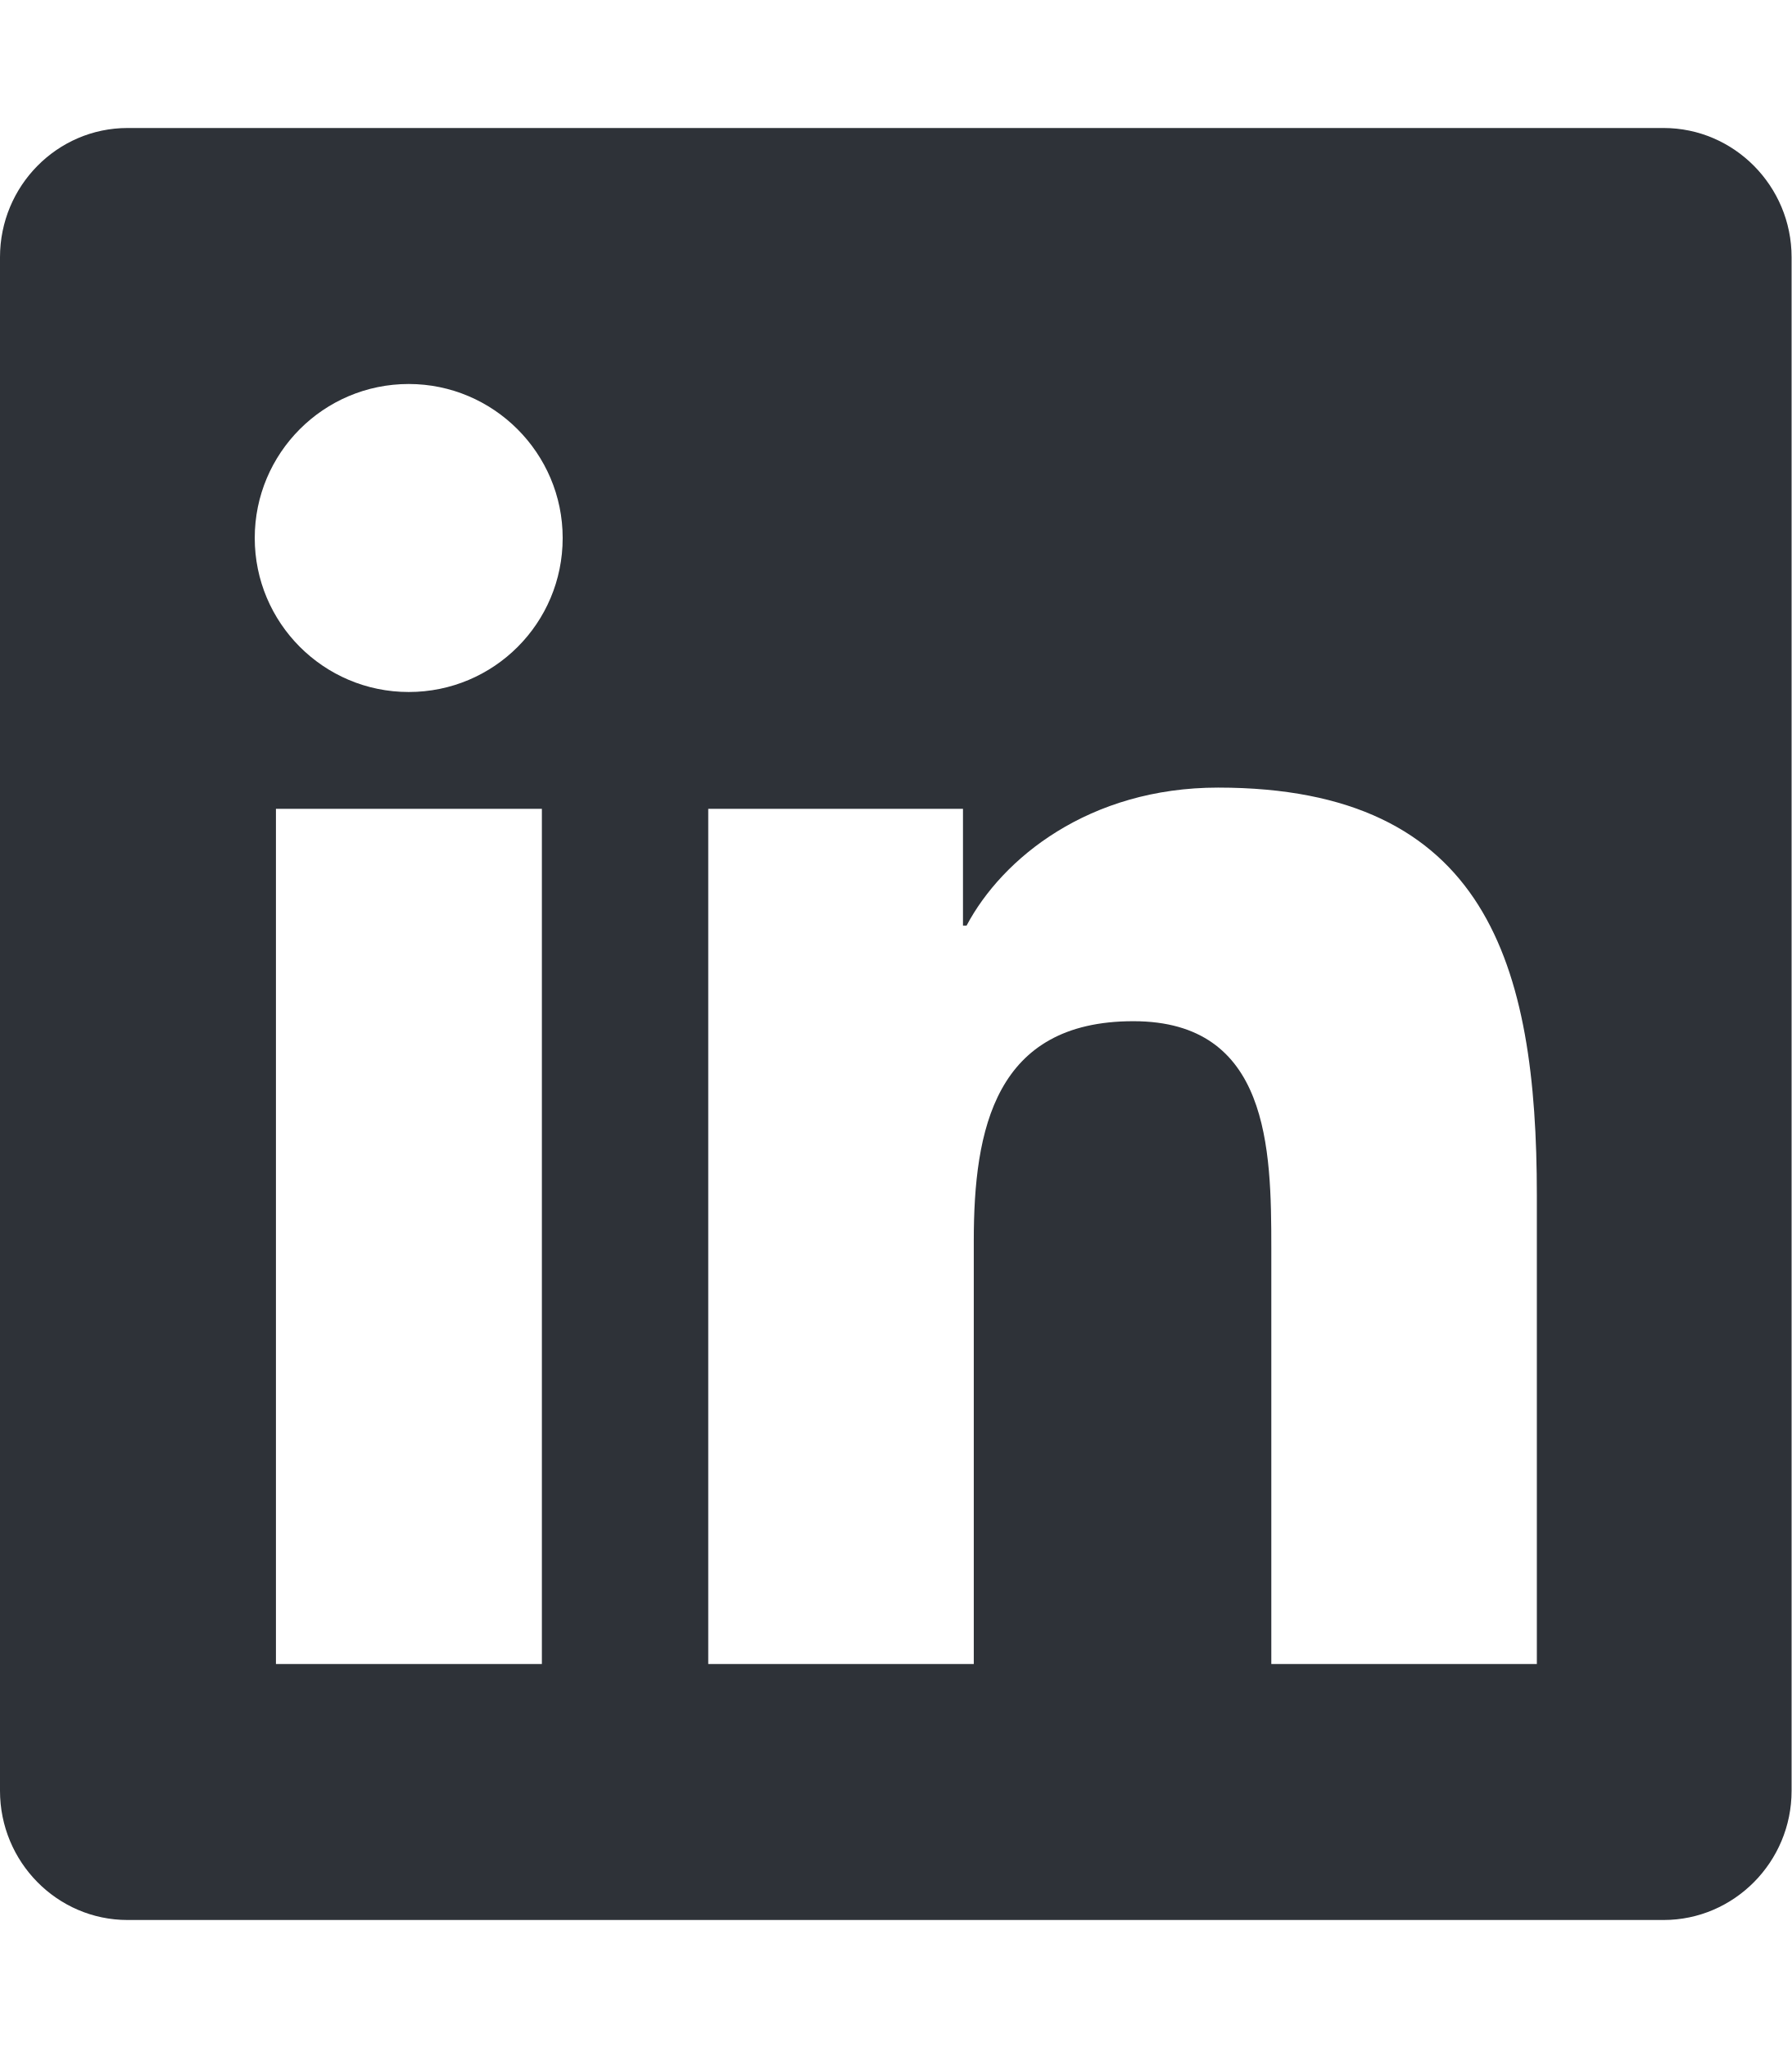
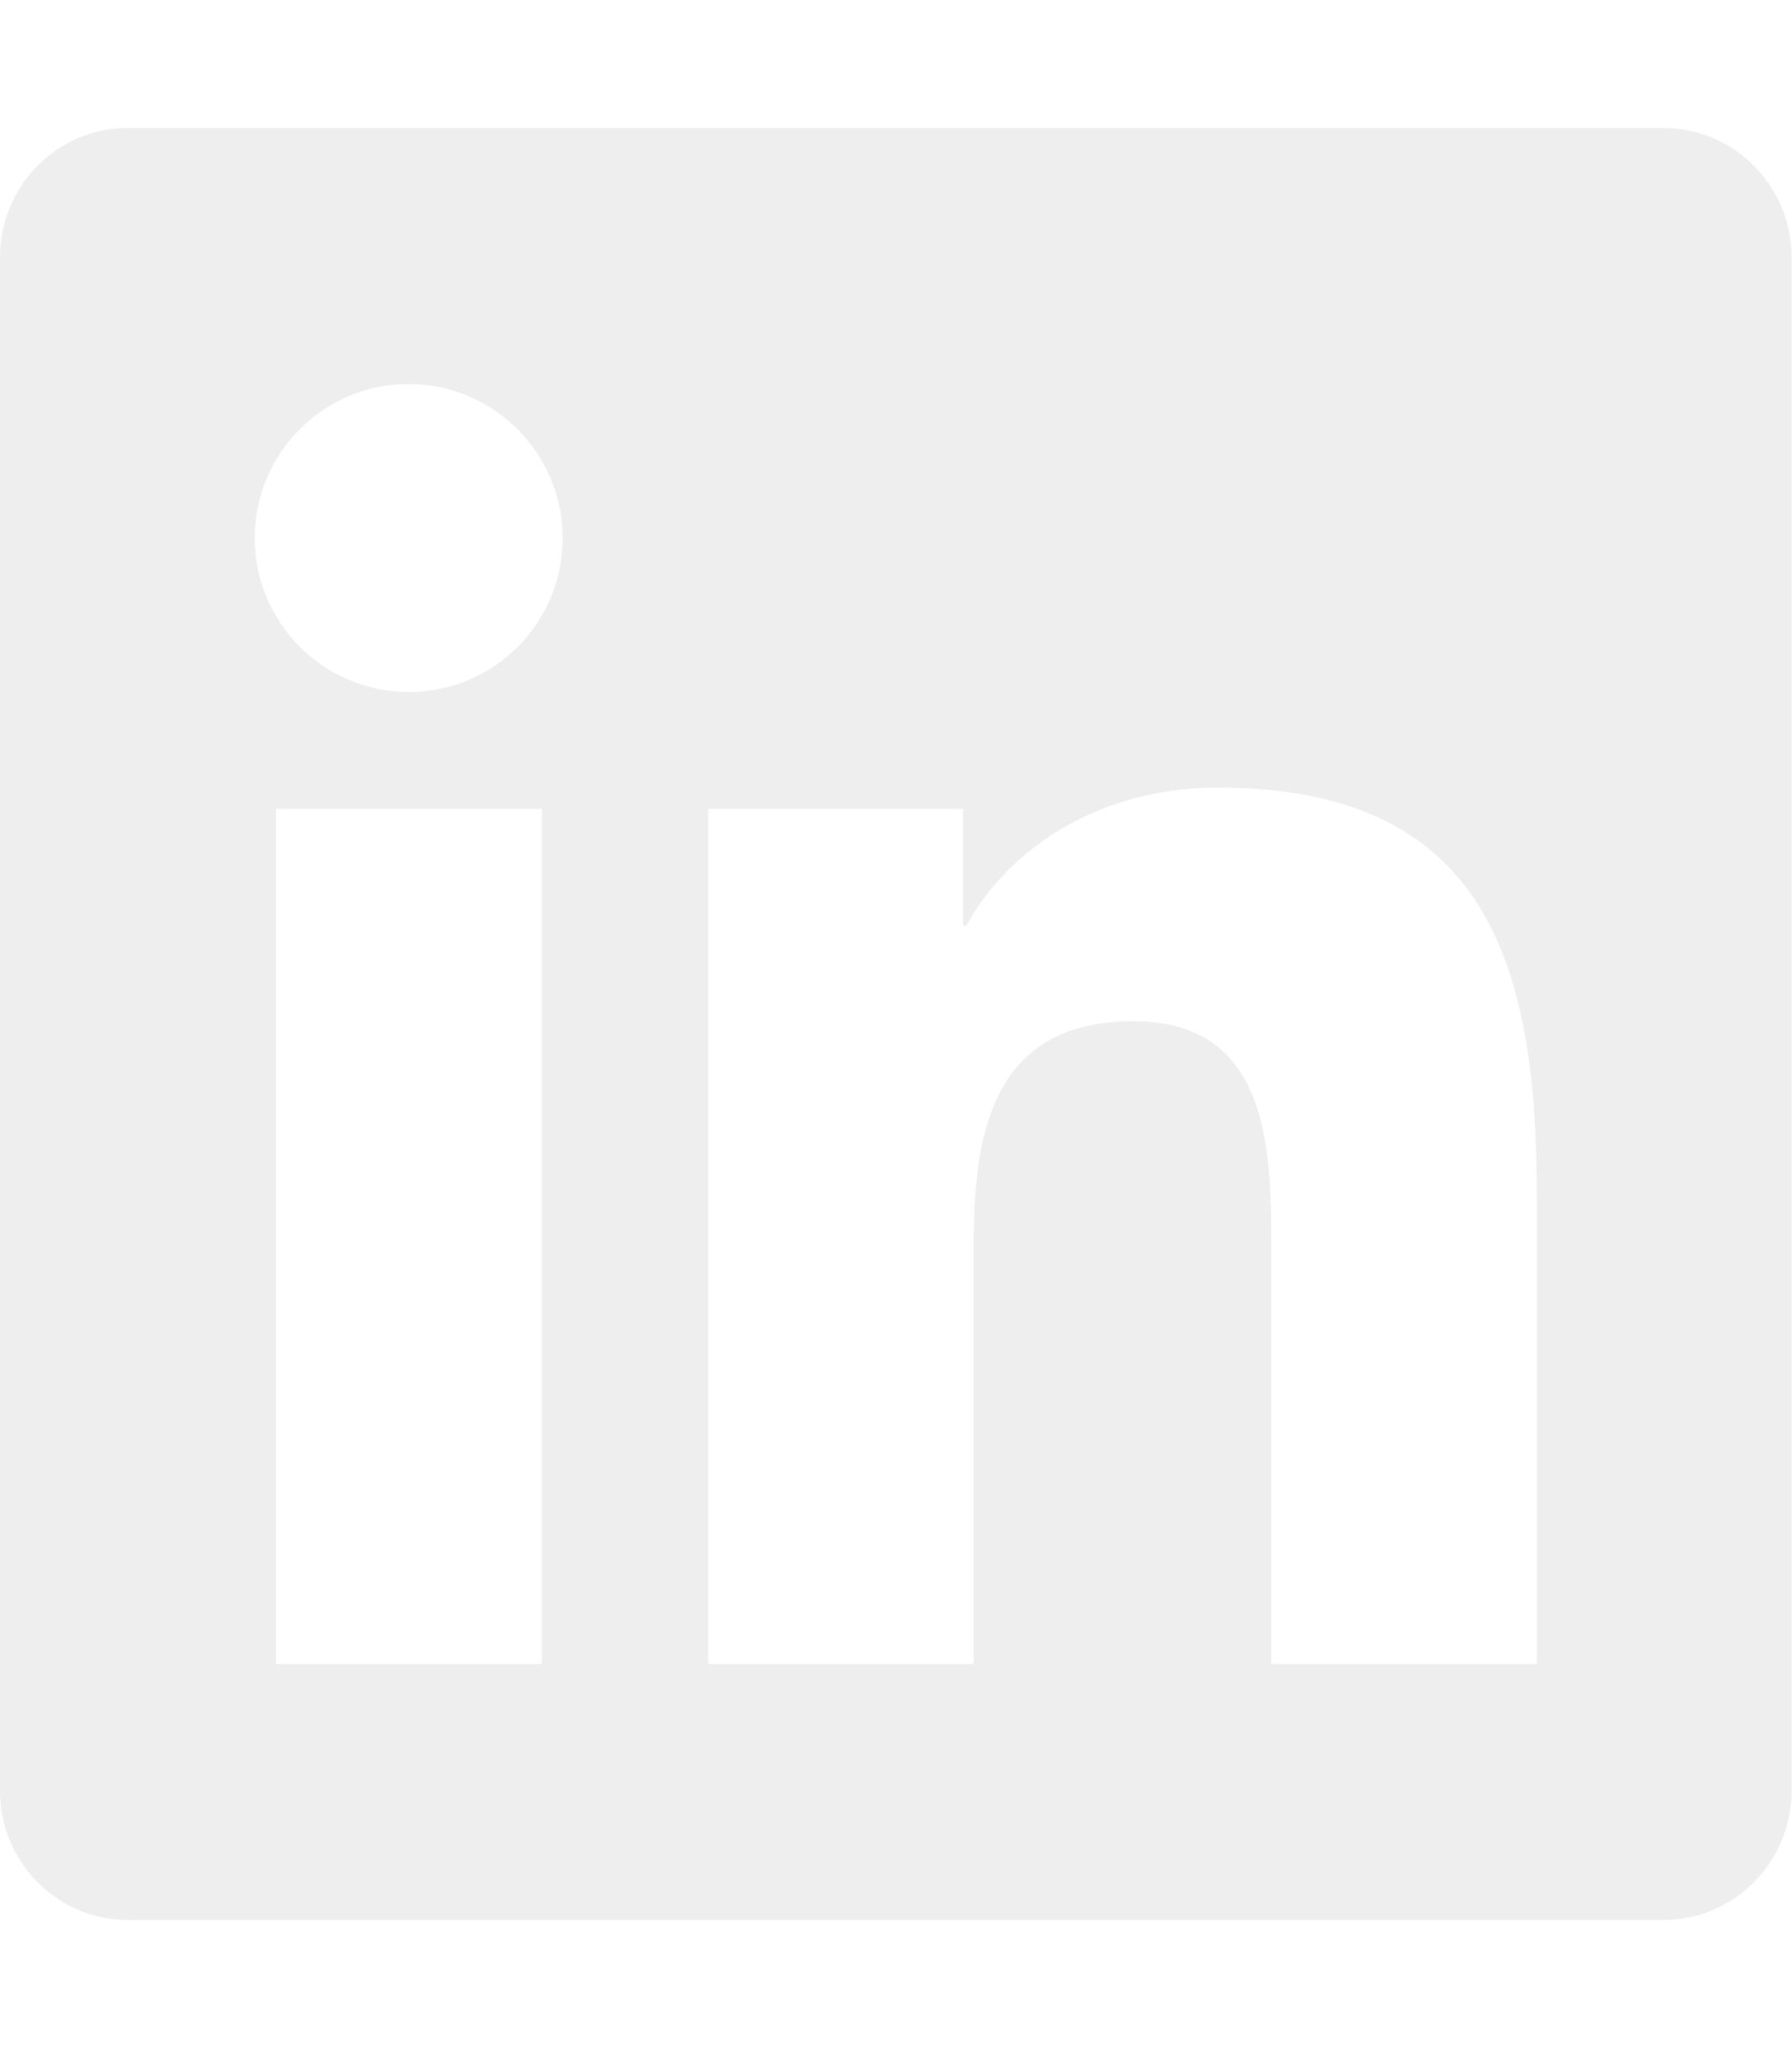
<svg xmlns="http://www.w3.org/2000/svg" viewBox="0 0 448 512">
-   <path fill="#2e3238" d="M416 32H31.9C14.3 32 0 46.5 0 64.3v383.4C0 465.5 14.3 480 31.9 480H416c17.6 0 32-14.5 32-32.3V64.3c0-17.8-14.4-32.3-32-32.3zM135.4 416H69V202.2h66.5V416zm-33.2-243c-21.3 0-38.5-17.3-38.5-38.5S80.9 96 102.2 96c21.2 0 38.5 17.3 38.5 38.5 0 21.3-17.2 38.5-38.5 38.5zm282.1 243h-66.4V312c0-24.8-.5-56.7-34.5-56.7-34.6 0-39.9 27-39.9 54.9V416h-66.4V202.2h63.7v29.2h.9c8.9-16.8 30.6-34.5 62.9-34.5 67.2 0 79.7 44.3 79.7 101.9V416z" />
+   <path fill="#eeeeee" d="M416 32H31.9C14.3 32 0 46.5 0 64.3v383.4C0 465.5 14.3 480 31.9 480H416c17.6 0 32-14.5 32-32.3V64.3c0-17.8-14.4-32.3-32-32.3zM135.4 416H69V202.2h66.5V416zm-33.2-243c-21.3 0-38.5-17.3-38.5-38.5S80.9 96 102.2 96c21.2 0 38.5 17.3 38.5 38.5 0 21.3-17.2 38.5-38.5 38.5zm282.1 243h-66.4V312c0-24.8-.5-56.7-34.5-56.7-34.6 0-39.9 27-39.9 54.9V416h-66.4V202.2h63.7v29.2h.9c8.9-16.8 30.6-34.5 62.9-34.5 67.2 0 79.7 44.3 79.7 101.9V416z" />
</svg>
